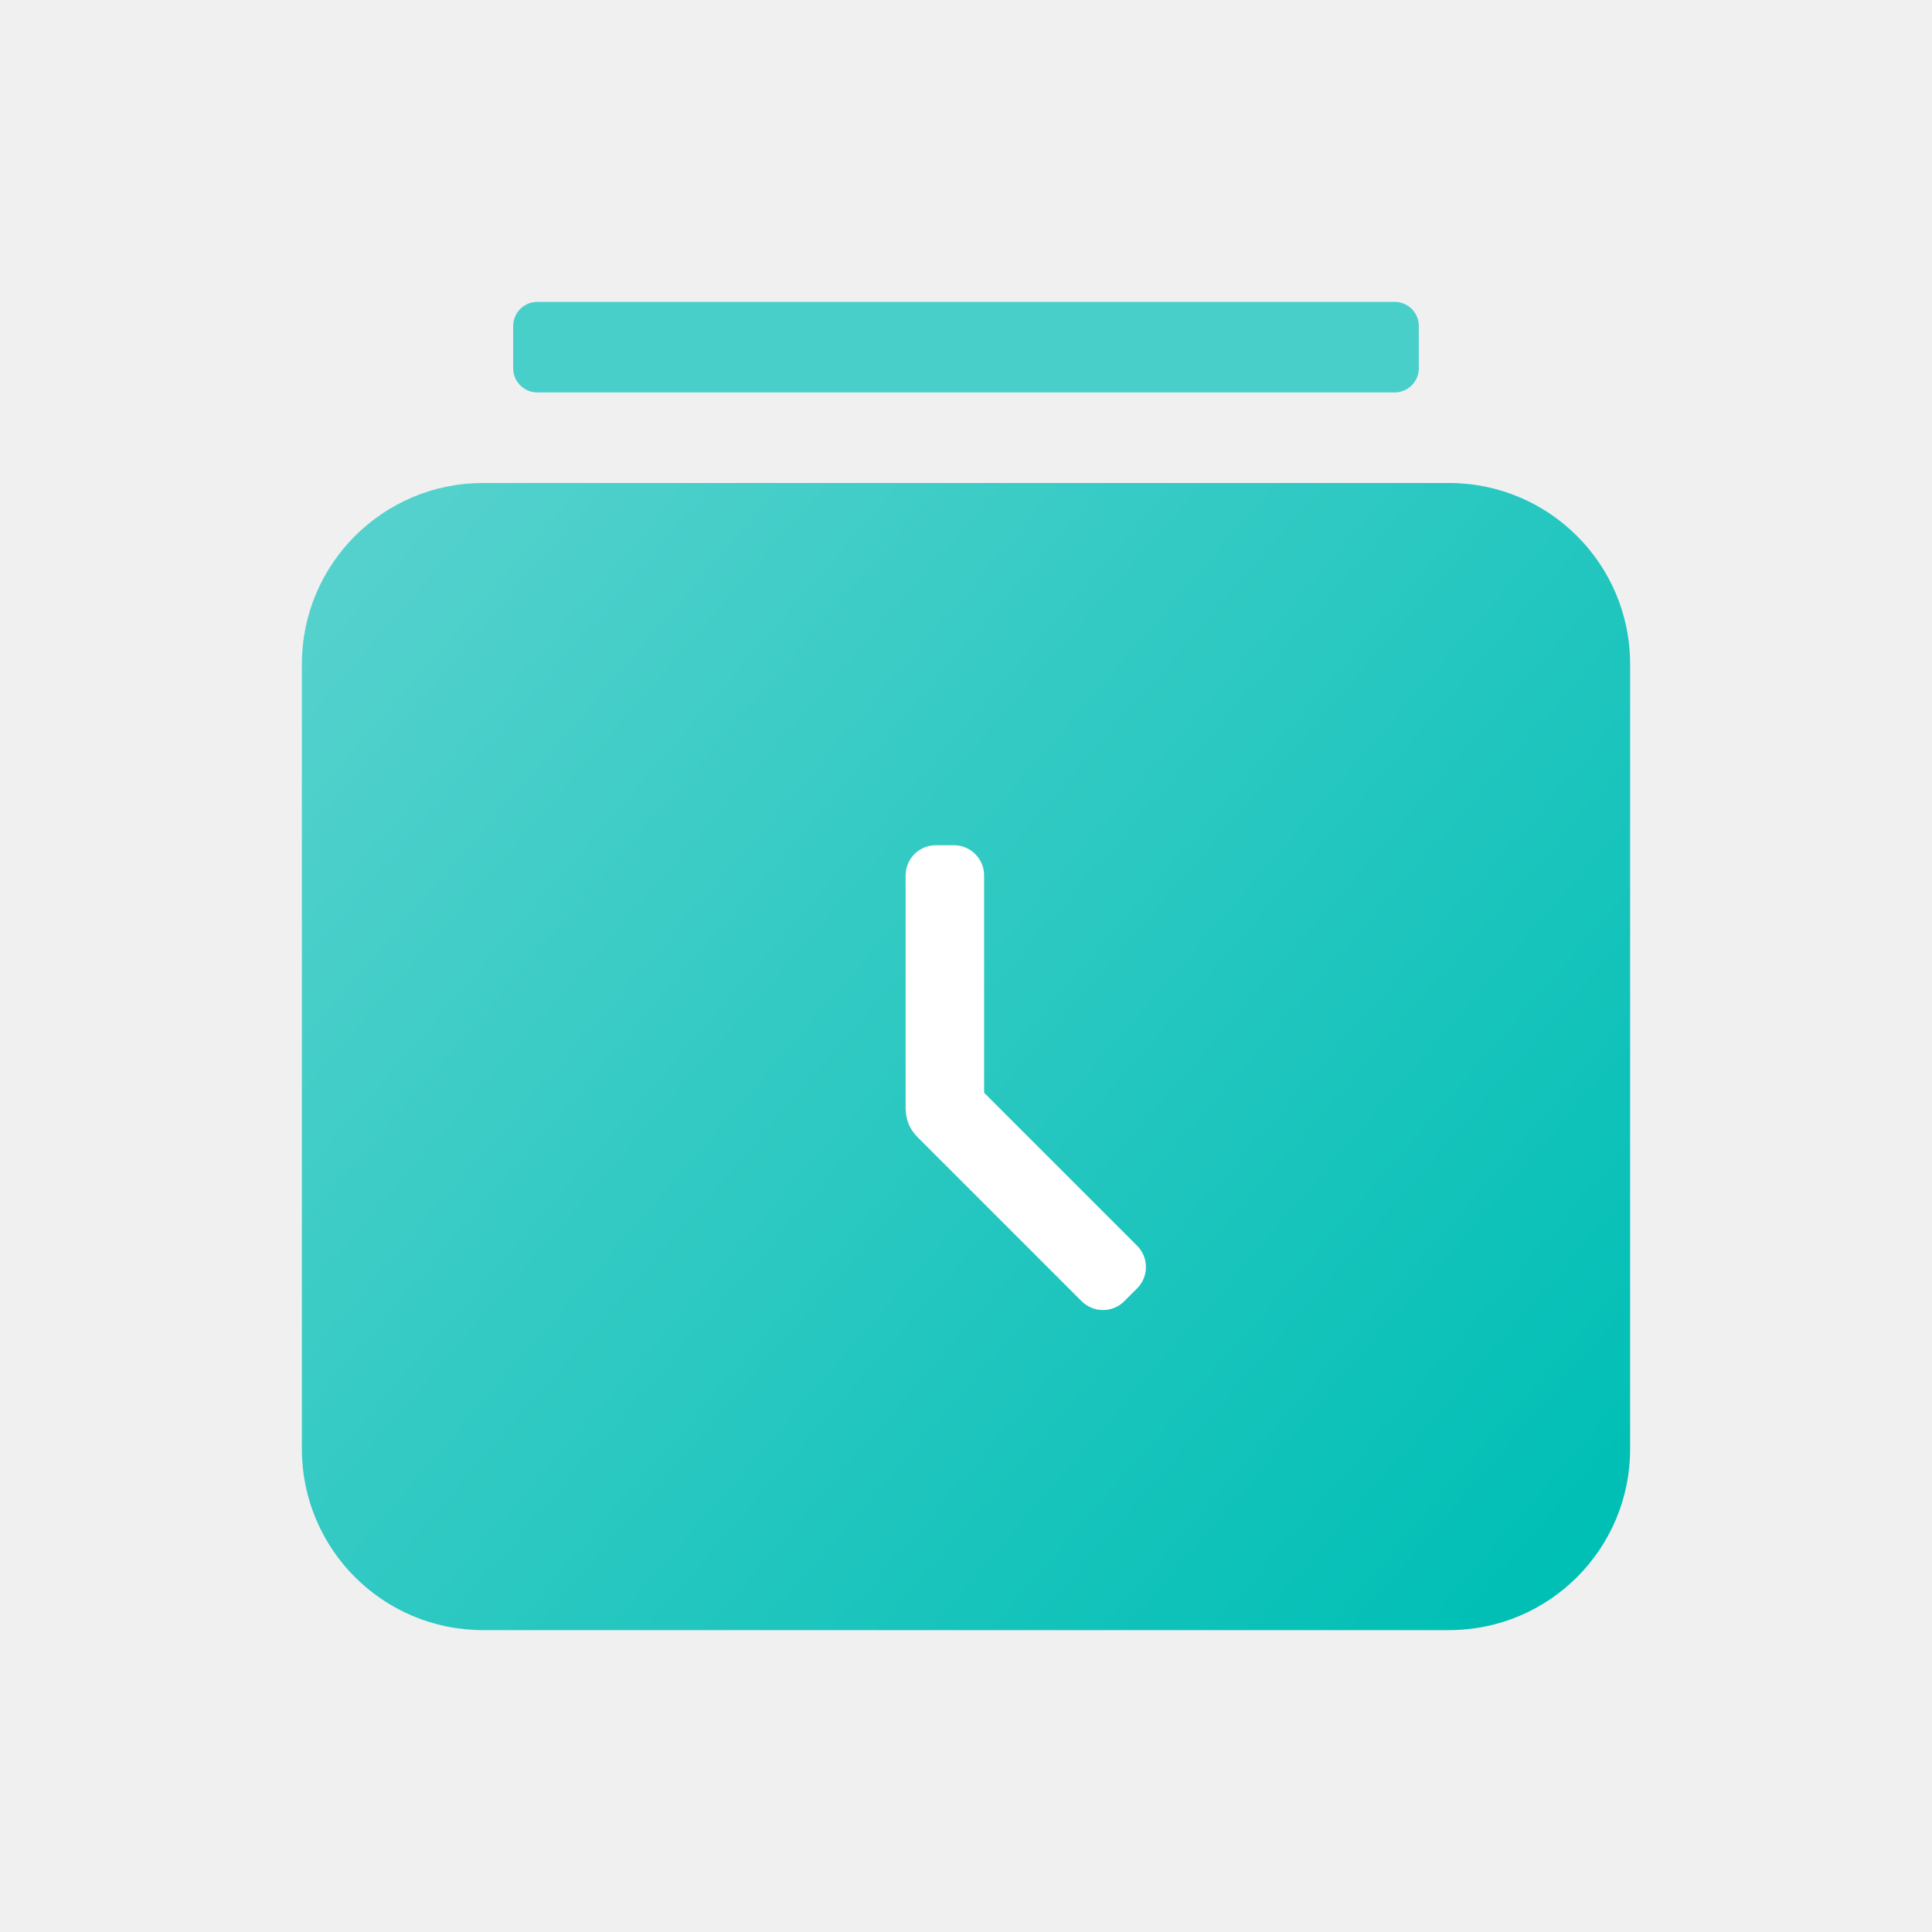
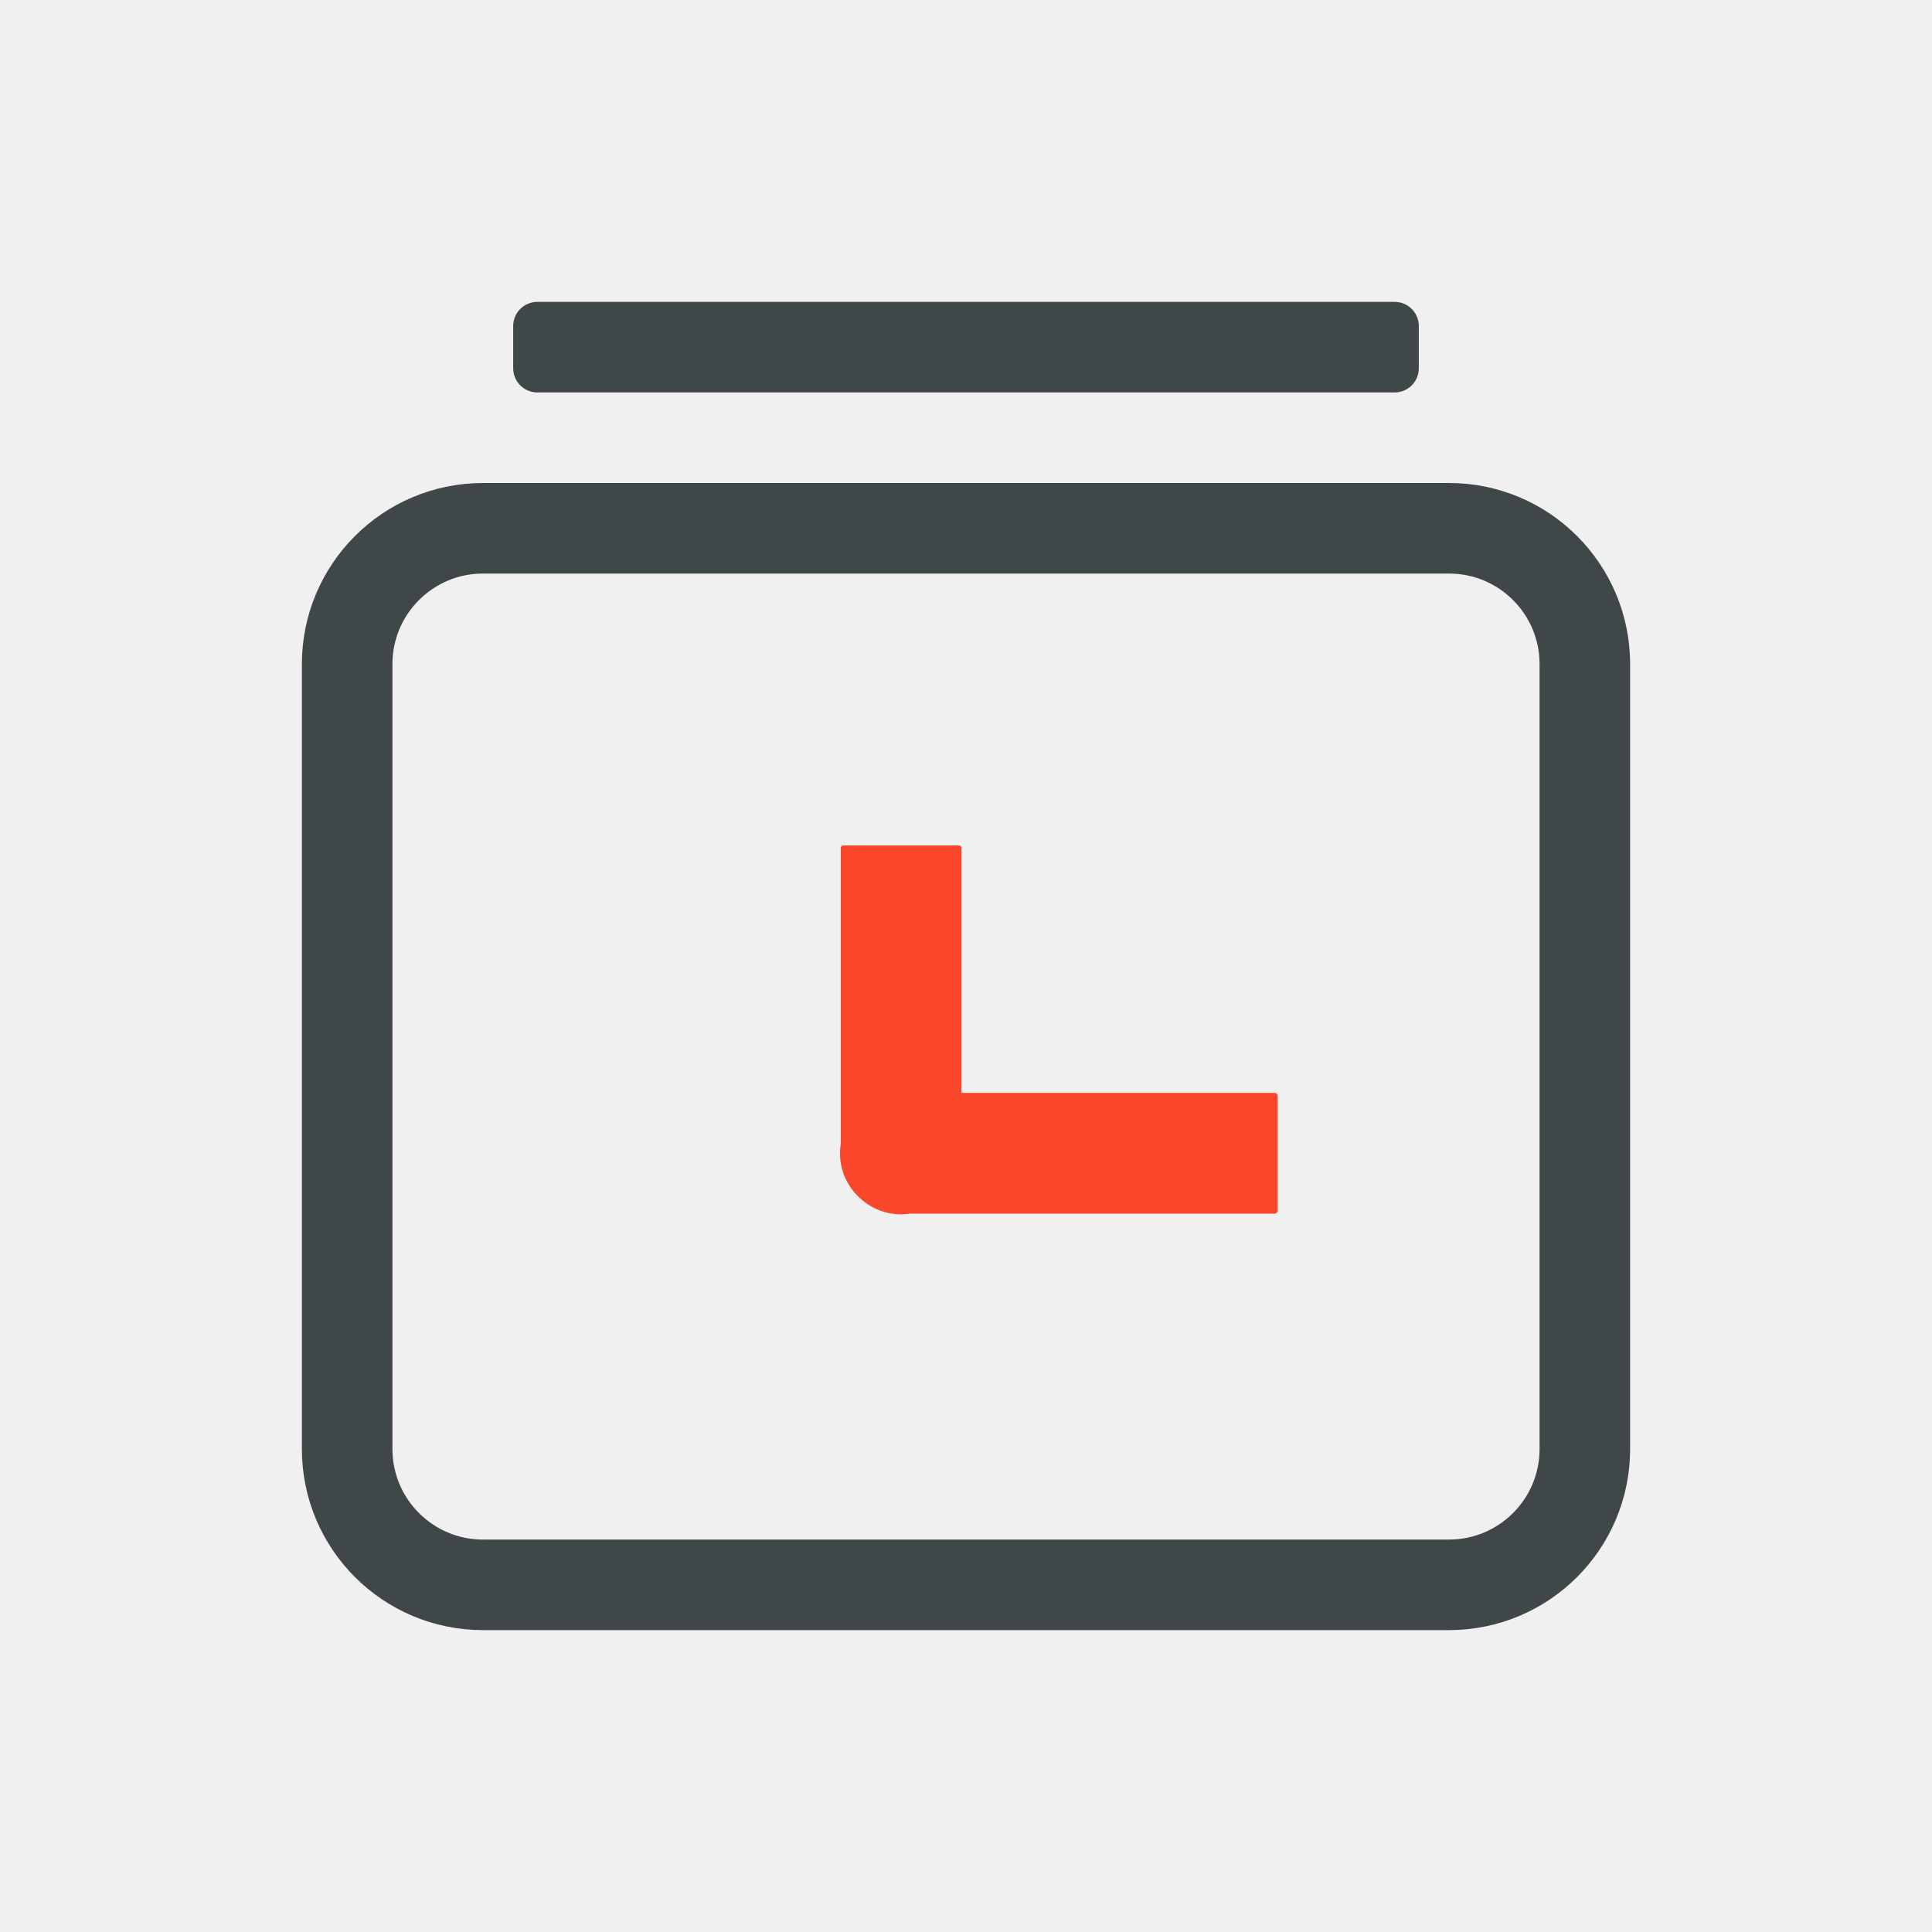
- <svg xmlns="http://www.w3.org/2000/svg" width="32px" height="32px" viewBox="0 0 32 32" version="1.1">
-   <defs>
-     <linearGradient x1="0%" y1="12.707%" x2="100%" y2="87.293%" id="linearGradient-1">
-       <stop stop-color="#54D1CD" offset="0%" />
-       <stop stop-color="#00BFB5" offset="100%" />
-     </linearGradient>
-   </defs>
-   <g id="V2.0" stroke="none" stroke-width="1" fill="none" fill-rule="evenodd">
-     <g id="我的" transform="translate(-102, -240)">
-       <g id="-mockplus-" transform="translate(102, 240)">
-         <g id="编组-12" transform="translate(5, 5)">
-           <rect id="矩形" fill="#49CFCA" x="3.5" y="0" width="15" height="1.5" rx="0.4" />
-           <rect id="矩形" fill="url(#linearGradient-1)" x="0" y="3" width="22" height="19" rx="3" />
-           <path d="M10.8,9 C11.076,9 11.3,9.224 11.3,9.5 L11.3,13.099 L13.834,15.633 C14.029,15.828 14.029,16.145 13.834,16.34 L13.622,16.552 C13.427,16.747 13.11,16.747 12.915,16.552 L10.193,13.83 C10.091,13.728 10.03,13.602 10.01,13.47 L10.007,13.446 C10.002,13.415 10,13.383 10,13.35 L10,9.5 C10,9.224 10.224,9 10.5,9 L10.8,9 Z" id="形状结合" fill="#FFFFFF" />
-         </g>
-       </g>
-     </g>
-   </g>
+ <svg xmlns="http://www.w3.org/2000/svg" width="32" height="32" viewBox="0 0 32 32" fill="none">
+   <rect x="8.5" y="5" width="15" height="1.5" rx="0.4" fill="#404748" />
+   <rect x="5.75" y="8.75" width="20.5" height="17.5" rx="2.25" stroke="#404748" stroke-width="1.5" />
+   <path fill-rule="evenodd" clip-rule="evenodd" d="M13.967 14.003C13.944 14.003 13.925 14.022 13.925 14.046V18.947C13.917 18.997 13.913 19.049 13.913 19.102C13.913 19.405 14.048 19.677 14.261 19.86C14.437 20.017 14.67 20.113 14.925 20.113C14.975 20.113 15.023 20.109 15.07 20.102H21.112C21.14 20.102 21.162 20.079 21.162 20.052V18.152C21.162 18.125 21.14 18.102 21.112 18.102H15.925V14.046C15.925 14.022 15.906 14.003 15.883 14.003H13.967Z" fill="#FA462A" />
</svg>
